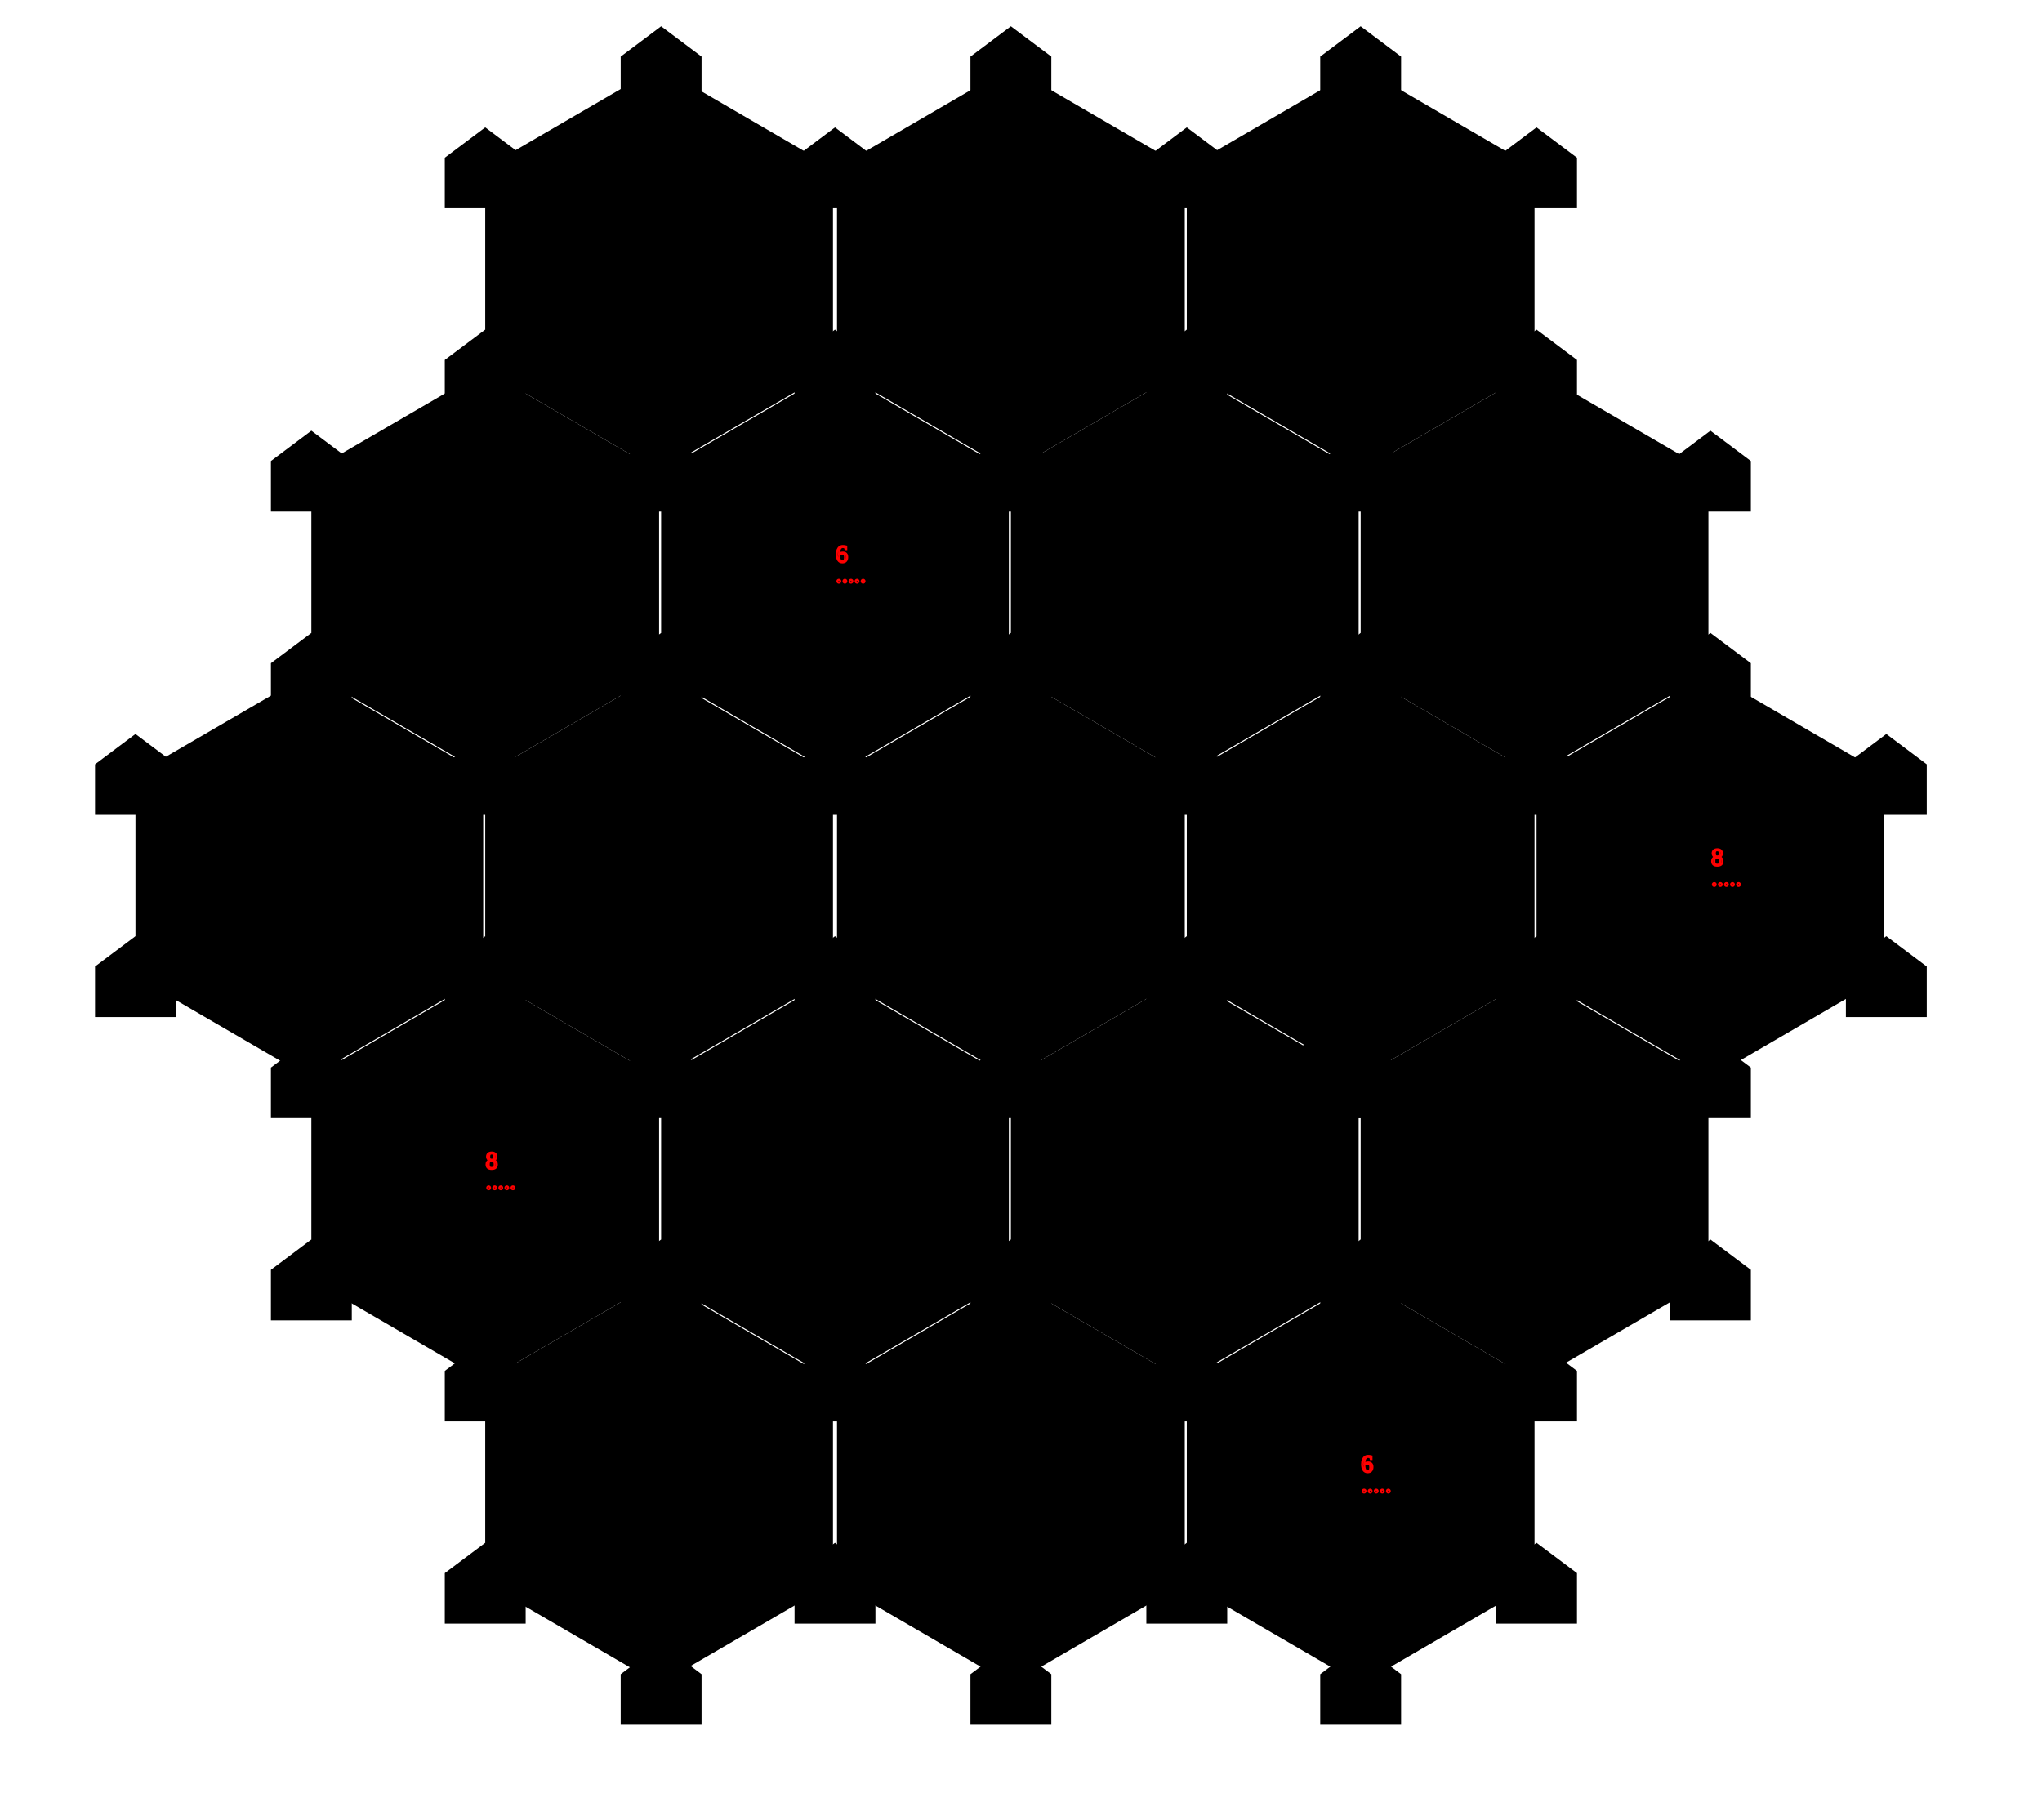
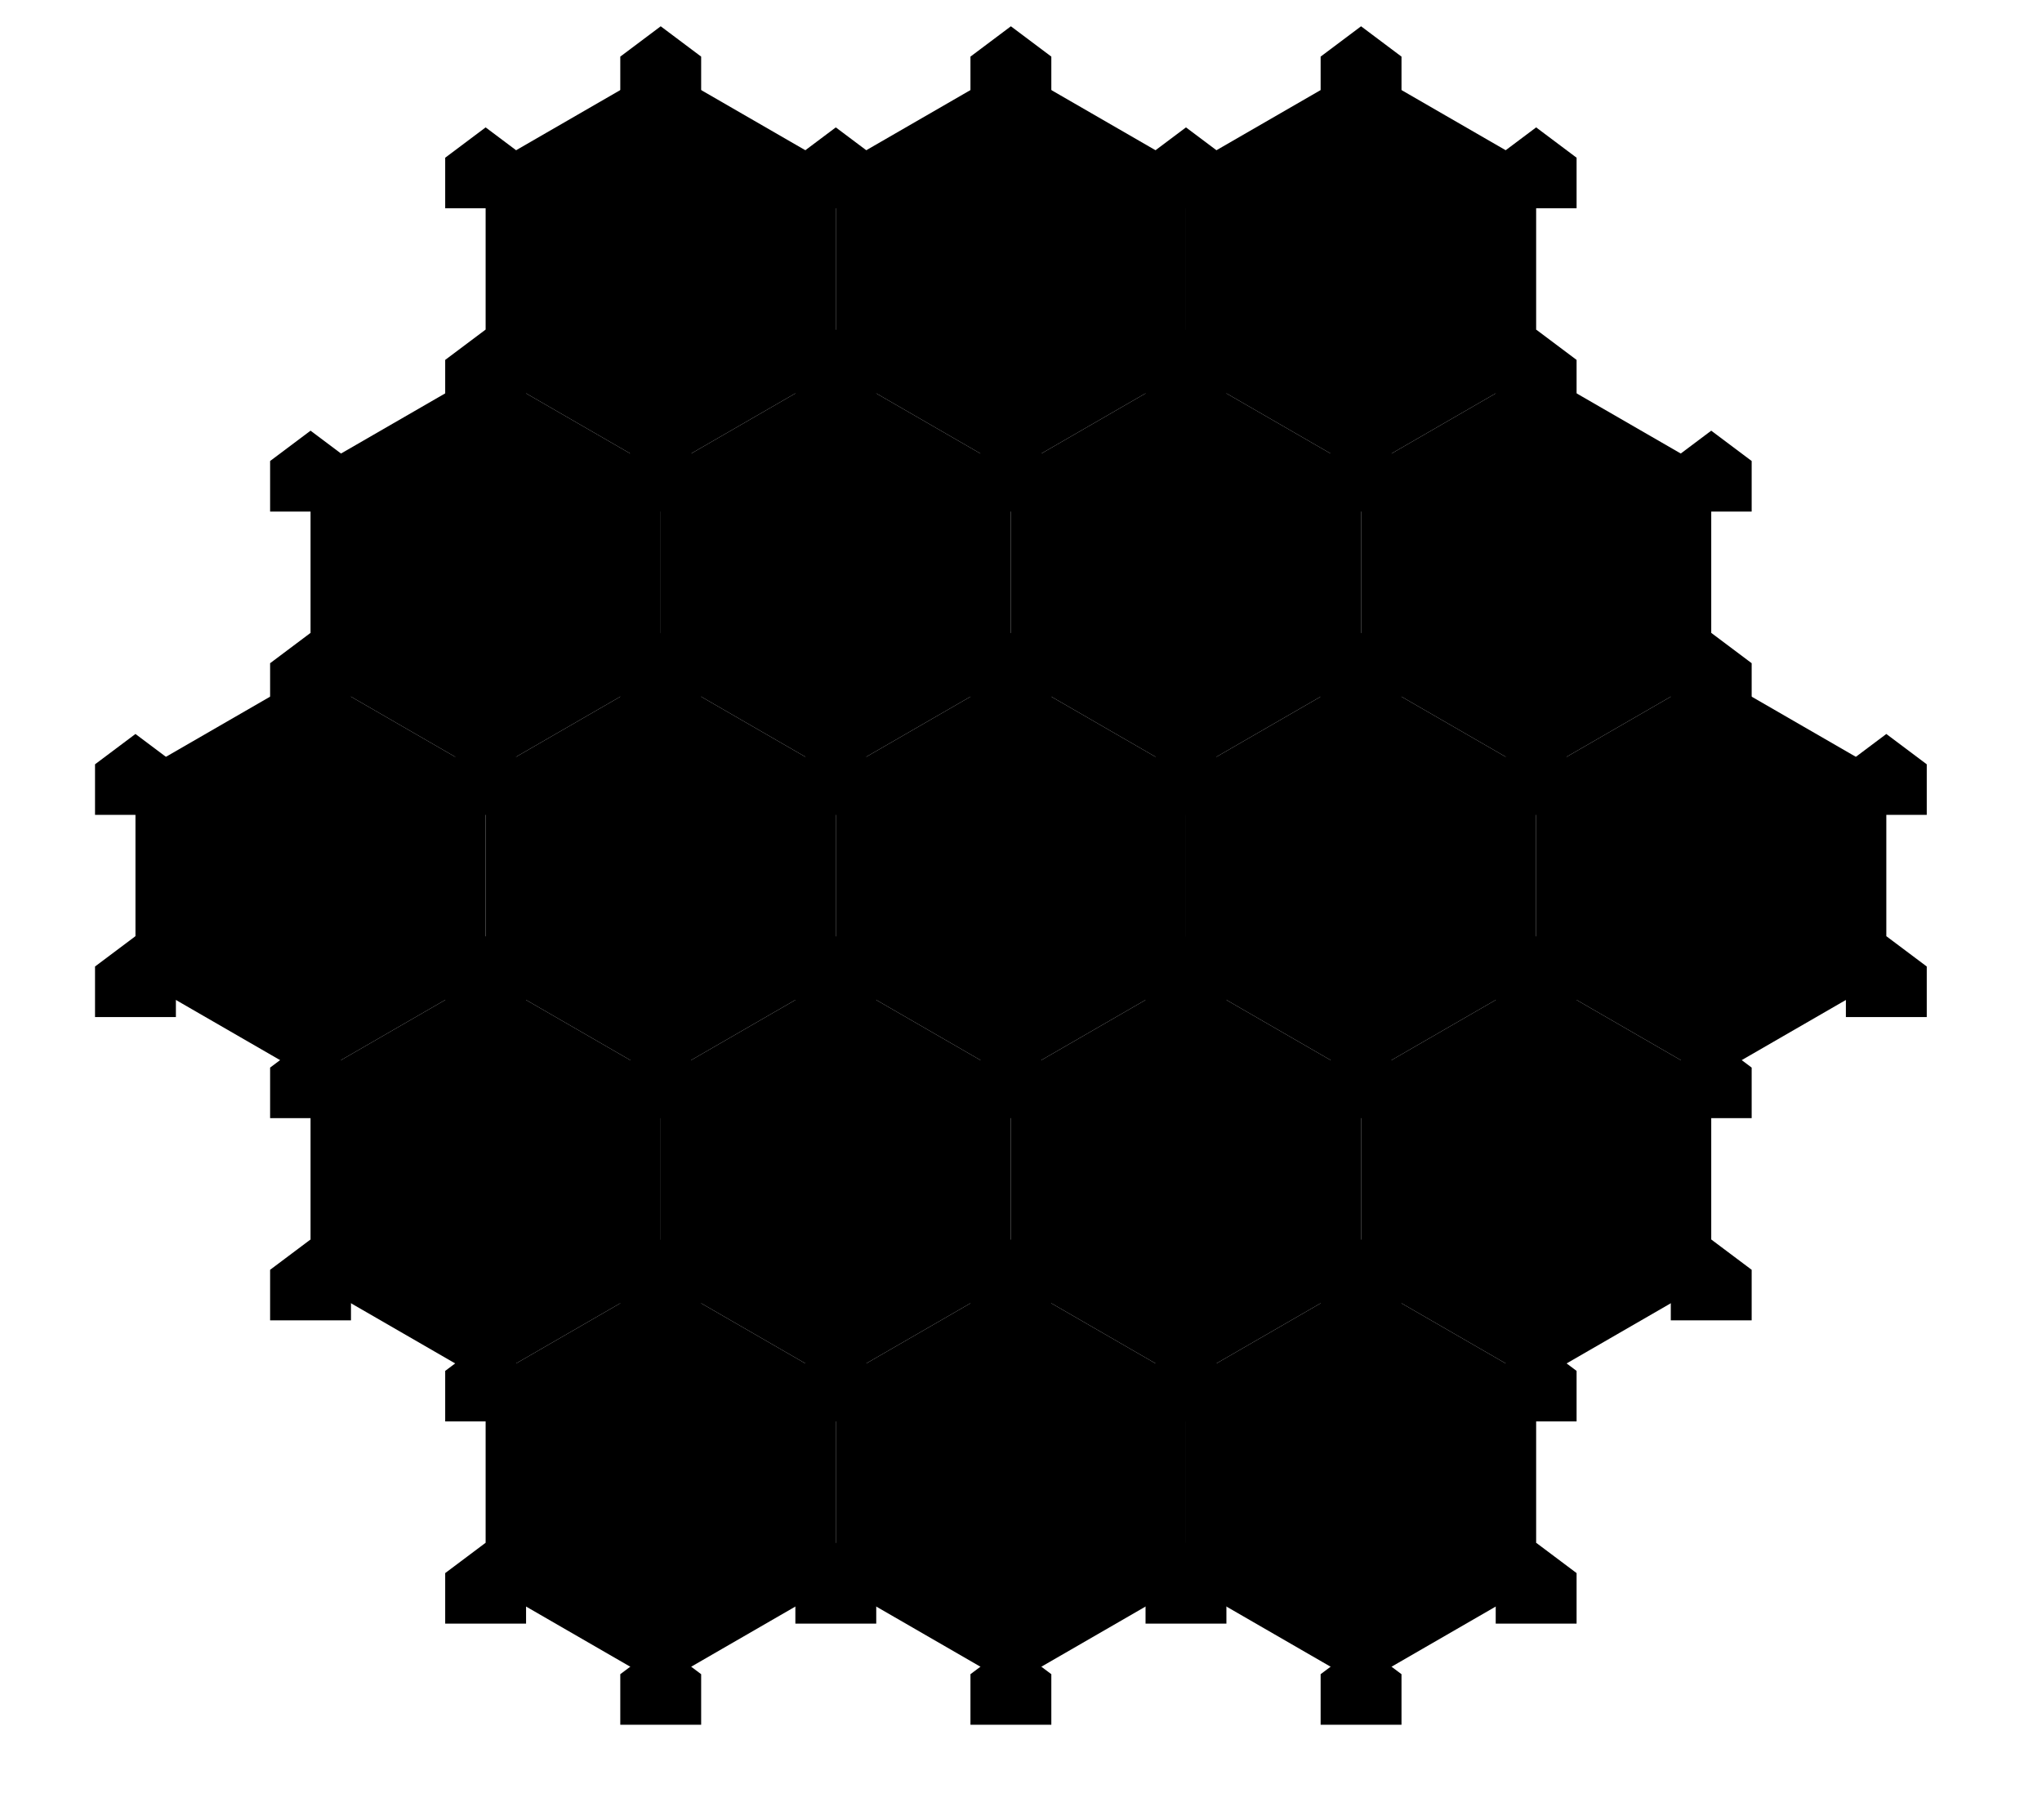
<svg xmlns="http://www.w3.org/2000/svg" version="1.1" id="test" width="1010" height="900">
-   <g id="resources">
-     <polygon id="A" class="quarry" transform="translate(326,733)" points=" 86,50 0,100 -86,50 -86,-50 0,-100 86,-50 " />
-     <polygon id="B" class="fields" transform="translate(500,733)" points=" 86,50 0,100 -86,50 -86,-50 0,-100 86,-50 " />
-     <polygon id="C" class="forest" transform="translate(673,733)" points=" 86,50 0,100 -86,50 -86,-50 0,-100 86,-50 " />
-     <polygon id="D" class="quarry" transform="translate(759,583)" points=" 86,50 0,100 -86,50 -86,-50 0,-100 86,-50 " />
-     <polygon id="E" class="fields" transform="translate(846,433)" points=" 86,50 0,100 -86,50 -86,-50 0,-100 86,-50 " />
-     <polygon id="F" class="pasture" transform="translate(759,283)" points=" 86,50 0,100 -86,50 -86,-50 0,-100 86,-50 " />
-     <polygon id="G" class="fields" transform="translate(673,133)" points=" 86,50 0,100 -86,50 -86,-50 0,-100 86,-50 " />
-     <polygon id="H" class="pasture" transform="translate(500,133)" points=" 86,50 0,100 -86,50 -86,-50 0,-100 86,-50 " />
-     <polygon id="I" class="forest" transform="translate(326,133)" points=" 86,50 0,100 -86,50 -86,-50 0,-100 86,-50 " />
-     <polygon id="J" class="hills" transform="translate(240,283)" points=" 86,50 0,100 -86,50 -86,-50 0,-100 86,-50 " />
-     <polygon id="K" class="desert" transform="translate(153,433)" points=" 86,50 0,100 -86,50 -86,-50 0,-100 86,-50 " />
-     <polygon id="L" class="hills" transform="translate(240,583)" points=" 86,50 0,100 -86,50 -86,-50 0,-100 86,-50 " />
-     <polygon id="M" class="pasture" transform="translate(413,583)" points=" 86,50 0,100 -86,50 -86,-50 0,-100 86,-50 " />
-     <polygon id="N" class="pasture" transform="translate(586,583)" points=" 86,50 0,100 -86,50 -86,-50 0,-100 86,-50 " />
-     <polygon id="O" class="forest" transform="translate(673,433)" points=" 86,50 0,100 -86,50 -86,-50 0,-100 86,-50 " />
-     <polygon id="P" class="hills" transform="translate(586,283)" points=" 86,50 0,100 -86,50 -86,-50 0,-100 86,-50 " />
-     <polygon id="Q" class="quarry" transform="translate(413,283)" points=" 86,50 0,100 -86,50 -86,-50 0,-100 86,-50 " />
-     <polygon id="R" class="forest" transform="translate(326,433)" points=" 86,50 0,100 -86,50 -86,-50 0,-100 86,-50 " />
-     <polygon id="S" class="fields" transform="translate(500,433)" points=" 86,50 0,100 -86,50 -86,-50 0,-100 86,-50 " />
-   </g>
-   <g id="buildings">
-     <polygon id="0" class="unowned" points="-20,20 -20,-5 0,-20 20,-5 20,20" transform="translate(500,33)" />
-     <polygon id="1" class="unowned" points="-20,20 -20,-5 0,-20 20,-5 20,20" transform="translate(327,33)" />
-     <polygon id="2" class="unowned" points="-20,20 -20,-5 0,-20 20,-5 20,20" transform="translate(673,33)" />
-     <polygon id="3" class="unowned" points="-20,20 -20,-5 0,-20 20,-5 20,20" transform="translate(413,83)" />
-     <polygon id="4" class="unowned" points="-20,20 -20,-5 0,-20 20,-5 20,20" transform="translate(587,83)" />
-     <polygon id="5" class="unowned" points="-20,20 -20,-5 0,-20 20,-5 20,20" transform="translate(240,83)" />
-     <polygon id="6" class="unowned" points="-20,20 -20,-5 0,-20 20,-5 20,20" transform="translate(760,83)" />
-     <polygon id="7" class="unowned" points="-20,20 -20,-5 0,-20 20,-5 20,20" transform="translate(760,183)" />
-     <polygon id="8" class="unowned" points="-20,20 -20,-5 0,-20 20,-5 20,20" transform="translate(240,183)" />
-     <polygon id="9" class="unowned" points="-20,20 -20,-5 0,-20 20,-5 20,20" transform="translate(587,183)" />
-     <polygon id="10" class="unowned" points="-20,20 -20,-5 0,-20 20,-5 20,20" transform="translate(413,183)" />
-     <polygon id="11" class="unowned" points="-20,20 -20,-5 0,-20 20,-5 20,20" transform="translate(500,233)" />
-     <polygon id="12" class="unowned" points="-20,20 -20,-5 0,-20 20,-5 20,20" transform="translate(327,233)" />
-     <polygon id="13" class="unowned" points="-20,20 -20,-5 0,-20 20,-5 20,20" transform="translate(673,233)" />
-     <polygon id="14" class="unowned" points="-20,20 -20,-5 0,-20 20,-5 20,20" transform="translate(154,233)" />
-     <polygon id="15" class="unowned" points="-20,20 -20,-5 0,-20 20,-5 20,20" transform="translate(846,233)" />
-     <polygon id="16" class="unowned" points="-20,20 -20,-5 0,-20 20,-5 20,20" transform="translate(846,333)" />
-     <polygon id="17" class="unowned" points="-20,20 -20,-5 0,-20 20,-5 20,20" transform="translate(154,333)" />
-     <polygon id="18" class="unowned" points="-20,20 -20,-5 0,-20 20,-5 20,20" transform="translate(673,333)" />
-     <polygon id="19" class="unowned" points="-20,20 -20,-5 0,-20 20,-5 20,20" transform="translate(500,333)" />
-     <polygon id="20" class="unowned" points="-20,20 -20,-5 0,-20 20,-5 20,20" transform="translate(327,333)" />
-     <polygon id="21" class="unowned" points="-20,20 -20,-5 0,-20 20,-5 20,20" transform="translate(933,383)" />
-     <polygon id="22" class="unowned" points="-20,20 -20,-5 0,-20 20,-5 20,20" transform="translate(67,383)" />
-     <polygon id="23" class="unowned" points="-20,20 -20,-5 0,-20 20,-5 20,20" transform="translate(240,383)" />
-     <polygon id="24" class="unowned" points="-20,20 -20,-5 0,-20 20,-5 20,20" transform="translate(587,383)" />
-     <polygon id="25" class="unowned" points="-20,20 -20,-5 0,-20 20,-5 20,20" transform="translate(413,383)" />
-     <polygon id="26" class="unowned" points="-20,20 -20,-5 0,-20 20,-5 20,20" transform="translate(760,383)" />
-     <polygon id="27" class="unowned" points="-20,20 -20,-5 0,-20 20,-5 20,20" transform="translate(67,483)" />
-     <polygon id="28" class="unowned" points="-20,20 -20,-5 0,-20 20,-5 20,20" transform="translate(760,483)" />
-     <polygon id="29" class="unowned" points="-20,20 -20,-5 0,-20 20,-5 20,20" transform="translate(587,483)" />
-     <polygon id="30" class="unowned" points="-20,20 -20,-5 0,-20 20,-5 20,20" transform="translate(413,483)" />
-     <polygon id="31" class="unowned" points="-20,20 -20,-5 0,-20 20,-5 20,20" transform="translate(933,483)" />
-     <polygon id="32" class="unowned" points="-20,20 -20,-5 0,-20 20,-5 20,20" transform="translate(240,483)" />
-     <polygon id="33" class="unowned" points="-20,20 -20,-5 0,-20 20,-5 20,20" transform="translate(500,533)" />
-     <polygon id="34" class="unowned" points="-20,20 -20,-5 0,-20 20,-5 20,20" transform="translate(154,533)" />
-     <polygon id="35" class="unowned" points="-20,20 -20,-5 0,-20 20,-5 20,20" transform="translate(673,533)" />
-     <polygon id="36" class="unowned" points="-20,20 -20,-5 0,-20 20,-5 20,20" transform="translate(846,533)" />
-     <polygon id="37" class="unowned" points="-20,20 -20,-5 0,-20 20,-5 20,20" transform="translate(327,533)" />
-     <polygon id="38" class="unowned" points="-20,20 -20,-5 0,-20 20,-5 20,20" transform="translate(500,633)" />
-     <polygon id="39" class="unowned" points="-20,20 -20,-5 0,-20 20,-5 20,20" transform="translate(673,633)" />
-     <polygon id="40" class="unowned" points="-20,20 -20,-5 0,-20 20,-5 20,20" transform="translate(154,633)" />
-     <polygon id="41" class="unowned" points="-20,20 -20,-5 0,-20 20,-5 20,20" transform="translate(846,633)" />
-     <polygon id="42" class="unowned" points="-20,20 -20,-5 0,-20 20,-5 20,20" transform="translate(327,633)" />
-     <polygon id="43" class="unowned" points="-20,20 -20,-5 0,-20 20,-5 20,20" transform="translate(413,683)" />
-     <polygon id="44" class="unowned" points="-20,20 -20,-5 0,-20 20,-5 20,20" transform="translate(240,683)" />
-     <polygon id="45" class="unowned" points="-20,20 -20,-5 0,-20 20,-5 20,20" transform="translate(760,683)" />
-     <polygon id="46" class="unowned" points="-20,20 -20,-5 0,-20 20,-5 20,20" transform="translate(587,683)" />
-     <polygon id="47" class="unowned" points="-20,20 -20,-5 0,-20 20,-5 20,20" transform="translate(240,783)" />
-     <polygon id="48" class="unowned" points="-20,20 -20,-5 0,-20 20,-5 20,20" transform="translate(760,783)" />
-     <polygon id="49" class="unowned" points="-20,20 -20,-5 0,-20 20,-5 20,20" transform="translate(587,783)" />
-     <polygon id="50" class="unowned" points="-20,20 -20,-5 0,-20 20,-5 20,20" transform="translate(413,783)" />
-     <polygon id="51" class="unowned" points="-20,20 -20,-5 0,-20 20,-5 20,20" transform="translate(673,833)" />
-     <polygon id="52" class="unowned" points="-20,20 -20,-5 0,-20 20,-5 20,20" transform="translate(327,833)" />
-     <polygon id="53" class="unowned" points="-20,20 -20,-5 0,-20 20,-5 20,20" transform="translate(500,833)" />
-     <polygon class="city-p1" points="-25,5 -25,-20 30,-20 30,15 15, 25 0,15 0,5" transform="translate(673,533) rotate(180)" />
-   </g>
-   <g id="numerals">
+   <g id="tiles">
    <g id="A" class="token" transform="translate(326.8, 733.0)">
+       <polygon class="quarry" points=" 86.6,50.0 0.0,100.0 -86.6,50.0 -86.6,-50.0 0.0,-100.0 86.6,-50.0 " />
      <circle cx="0" cy="0" r="30" />
      <text x="0" y="-5">5</text>
      <text x="0" y="5">....</text>
    </g>
    <g id="B" class="token" transform="translate(500.0, 733.0)">
+       <polygon class="fields" points=" 86.6,50.0 0.0,100.0 -86.6,50.0 -86.6,-50.0 0.0,-100.0 86.6,-50.0 " />
      <circle cx="0" cy="0" r="30" />
      <text x="0" y="-5">2</text>
      <text x="0" y="5">.</text>
    </g>
    <g id="C" class="token" transform="translate(673.2, 733.0)">
+       <polygon class="forest" points=" 86.6,50.0 0.0,100.0 -86.6,50.0 -86.6,-50.0 0.0,-100.0 86.6,-50.0 " />
      <circle cx="0" cy="0" r="30" />
-       <text x="0" y="-5" stroke="red">6</text>
-       <text x="0" y="5" stroke="red">.....</text>
+       <text x="0" y="-5">6</text>
+       <text x="0" y="5">.....</text>
    </g>
    <g id="D" class="token" transform="translate(759.8, 583.0)">
+       <polygon class="quarry" points=" 86.6,50.0 0.0,100.0 -86.6,50.0 -86.6,-50.0 0.0,-100.0 86.6,-50.0 " />
      <circle cx="0" cy="0" r="30" />
      <text x="0" y="-5">3</text>
      <text x="0" y="5">..</text>
    </g>
    <g id="E" class="token" transform="translate(846.4, 433.0)">
+       <polygon class="fields" points=" 86.6,50.0 0.0,100.0 -86.6,50.0 -86.6,-50.0 0.0,-100.0 86.6,-50.0 " />
      <circle cx="0" cy="0" r="30" />
-       <text x="0" y="-5" stroke="red">8</text>
-       <text x="0" y="5" stroke="red">.....</text>
+       <text x="0" y="-5">8</text>
+       <text x="0" y="5">.....</text>
    </g>
    <g id="F" class="token" transform="translate(759.8, 283.0)">
+       <polygon class="pasture" points=" 86.6,50.0 0.0,100.0 -86.6,50.0 -86.6,-50.0 0.0,-100.0 86.6,-50.0 " />
      <circle cx="0" cy="0" r="30" />
      <text x="0" y="-5">10</text>
      <text x="0" y="5">...</text>
    </g>
    <g id="G" class="token" transform="translate(673.2, 133.0)">
+       <polygon class="fields" points=" 86.6,50.0 0.0,100.0 -86.6,50.0 -86.6,-50.0 0.0,-100.0 86.6,-50.0 " />
      <circle cx="0" cy="0" r="30" />
      <text x="0" y="-5">9</text>
      <text x="0" y="5">....</text>
    </g>
    <g id="H" class="token" transform="translate(500.0, 133.0)">
+       <polygon class="pasture" points=" 86.6,50.0 0.0,100.0 -86.6,50.0 -86.6,-50.0 0.0,-100.0 86.6,-50.0 " />
      <circle cx="0" cy="0" r="30" />
      <text x="0" y="-5">12</text>
      <text x="0" y="5">.</text>
    </g>
    <g id="I" class="token" transform="translate(326.8, 133.0)">
+       <polygon class="forest" points=" 86.6,50.0 0.0,100.0 -86.6,50.0 -86.6,-50.0 0.0,-100.0 86.6,-50.0 " />
      <circle cx="0" cy="0" r="30" />
      <text x="0" y="-5">11</text>
      <text x="0" y="5">..</text>
    </g>
    <g id="J" class="token" transform="translate(240.2, 283.0)">
+       <polygon class="hills" points=" 86.6,50.0 0.0,100.0 -86.6,50.0 -86.6,-50.0 0.0,-100.0 86.6,-50.0 " />
      <circle cx="0" cy="0" r="30" />
      <text x="0" y="-5">4</text>
      <text x="0" y="5">...</text>
    </g>
+     <g id="X" class="token" transform="translate(153.6, 433.0)">
+       <polygon class="desert" points=" 86.6,50.0 0.0,100.0 -86.6,50.0 -86.6,-50.0 0.0,-100.0 86.6,-50.0 " />
+     </g>
    <g id="K" class="token" transform="translate(240.2, 583.0)">
+       <polygon class="hills" points=" 86.6,50.0 0.0,100.0 -86.6,50.0 -86.6,-50.0 0.0,-100.0 86.6,-50.0 " />
      <circle cx="0" cy="0" r="30" />
-       <text x="0" y="-5" stroke="red">8</text>
-       <text x="0" y="5" stroke="red">.....</text>
+       <text x="0" y="-5">8</text>
+       <text x="0" y="5">.....</text>
    </g>
    <g id="L" class="token" transform="translate(413.4, 583.0)">
+       <polygon class="pasture" points=" 86.6,50.0 0.0,100.0 -86.6,50.0 -86.6,-50.0 0.0,-100.0 86.6,-50.0 " />
      <circle cx="0" cy="0" r="30" />
      <text x="0" y="-5">10</text>
      <text x="0" y="5">...</text>
    </g>
    <g id="M" class="token" transform="translate(586.6, 583.0)">
+       <polygon class="pasture" points=" 86.6,50.0 0.0,100.0 -86.6,50.0 -86.6,-50.0 0.0,-100.0 86.6,-50.0 " />
      <circle cx="0" cy="0" r="30" />
      <text x="0" y="-5">9</text>
      <text x="0" y="5">....</text>
    </g>
    <g id="N" class="token" transform="translate(673.2, 433.0)">
+       <polygon class="forest" points=" 86.6,50.0 0.0,100.0 -86.6,50.0 -86.6,-50.0 0.0,-100.0 86.6,-50.0 " />
      <circle cx="0" cy="0" r="30" />
      <text x="0" y="-5">4</text>
      <text x="0" y="5">...</text>
    </g>
    <g id="O" class="token" transform="translate(586.6, 283.0)">
+       <polygon class="hills" points=" 86.6,50.0 0.0,100.0 -86.6,50.0 -86.6,-50.0 0.0,-100.0 86.6,-50.0 " />
      <circle cx="0" cy="0" r="30" />
      <text x="0" y="-5">5</text>
      <text x="0" y="5">....</text>
    </g>
    <g id="P" class="token" transform="translate(413.4, 283.0)">
+       <polygon class="quarry" points=" 86.6,50.0 0.0,100.0 -86.6,50.0 -86.6,-50.0 0.0,-100.0 86.6,-50.0 " />
      <circle cx="0" cy="0" r="30" />
-       <text x="0" y="-5" stroke="red">6</text>
-       <text x="0" y="5" stroke="red">.....</text>
+       <text x="0" y="-5">6</text>
+       <text x="0" y="5">.....</text>
    </g>
    <g id="Q" class="token" transform="translate(326.8, 433.0)">
+       <polygon class="forest" points=" 86.6,50.0 0.0,100.0 -86.6,50.0 -86.6,-50.0 0.0,-100.0 86.6,-50.0 " />
      <circle cx="0" cy="0" r="30" />
      <text x="0" y="-5">3</text>
      <text x="0" y="5">..</text>
    </g>
    <g id="R" class="token" transform="translate(500.0, 433.0)">
+       <polygon class="fields" points=" 86.6,50.0 0.0,100.0 -86.6,50.0 -86.6,-50.0 0.0,-100.0 86.6,-50.0 " />
      <circle cx="0" cy="0" r="30" />
      <text x="0" y="-5">11</text>
      <text x="0" y="5">..</text>
    </g>
  </g>
+   <g id="buildings">
+     <polygon id="0" class="unowned" points="-20,20 -20,-5 0,-20 20,-5 20,20" transform="translate(500.0,33.0)" />
+     <polygon id="1" class="unowned" points="-20,20 -20,-5 0,-20 20,-5 20,20" transform="translate(326.8,33.0)" />
+     <polygon id="2" class="unowned" points="-20,20 -20,-5 0,-20 20,-5 20,20" transform="translate(673.2,33.0)" />
+     <polygon id="3" class="unowned" points="-20,20 -20,-5 0,-20 20,-5 20,20" transform="translate(413.4,83.0)" />
+     <polygon id="4" class="unowned" points="-20,20 -20,-5 0,-20 20,-5 20,20" transform="translate(240.2,83.0)" />
+     <polygon id="5" class="unowned" points="-20,20 -20,-5 0,-20 20,-5 20,20" transform="translate(586.6,83.0)" />
+     <polygon id="6" class="unowned" points="-20,20 -20,-5 0,-20 20,-5 20,20" transform="translate(759.8,83.0)" />
+     <polygon id="7" class="unowned" points="-20,20 -20,-5 0,-20 20,-5 20,20" transform="translate(413.4,183.0)" />
+     <polygon id="8" class="unowned" points="-20,20 -20,-5 0,-20 20,-5 20,20" transform="translate(240.2,183.0)" />
+     <polygon id="9" class="unowned" points="-20,20 -20,-5 0,-20 20,-5 20,20" transform="translate(586.6,183.0)" />
+     <polygon id="10" class="unowned" points="-20,20 -20,-5 0,-20 20,-5 20,20" transform="translate(759.8,183.0)" />
+     <polygon id="11" class="unowned" points="-20,20 -20,-5 0,-20 20,-5 20,20" transform="translate(500.0,233.0)" />
+     <polygon id="12" class="unowned" points="-20,20 -20,-5 0,-20 20,-5 20,20" transform="translate(846.4,233.0)" />
+     <polygon id="13" class="unowned" points="-20,20 -20,-5 0,-20 20,-5 20,20" transform="translate(673.2,233.0)" />
+     <polygon id="14" class="unowned" points="-20,20 -20,-5 0,-20 20,-5 20,20" transform="translate(326.8,233.0)" />
+     <polygon id="15" class="unowned" points="-20,20 -20,-5 0,-20 20,-5 20,20" transform="translate(153.6,233.0)" />
+     <polygon id="16" class="unowned" points="-20,20 -20,-5 0,-20 20,-5 20,20" transform="translate(673.2,333.0)" />
+     <polygon id="17" class="unowned" points="-20,20 -20,-5 0,-20 20,-5 20,20" transform="translate(846.4,333.0)" />
+     <polygon id="18" class="unowned" points="-20,20 -20,-5 0,-20 20,-5 20,20" transform="translate(326.8,333.0)" />
+     <polygon id="19" class="unowned" points="-20,20 -20,-5 0,-20 20,-5 20,20" transform="translate(500.0,333.0)" />
+     <polygon id="20" class="unowned" points="-20,20 -20,-5 0,-20 20,-5 20,20" transform="translate(153.6,333.0)" />
+     <polygon id="21" class="unowned" points="-20,20 -20,-5 0,-20 20,-5 20,20" transform="translate(933.0,383.0)" />
+     <polygon id="22" class="unowned" points="-20,20 -20,-5 0,-20 20,-5 20,20" transform="translate(67.0,383.0)" />
+     <polygon id="23" class="unowned" points="-20,20 -20,-5 0,-20 20,-5 20,20" transform="translate(586.6,383.0)" />
+     <polygon id="24" class="unowned" points="-20,20 -20,-5 0,-20 20,-5 20,20" transform="translate(759.8,383.0)" />
+     <polygon id="25" class="unowned" points="-20,20 -20,-5 0,-20 20,-5 20,20" transform="translate(413.4,383.0)" />
+     <polygon id="26" class="unowned" points="-20,20 -20,-5 0,-20 20,-5 20,20" transform="translate(240.2,383.0)" />
+     <polygon id="27" class="unowned" points="-20,20 -20,-5 0,-20 20,-5 20,20" transform="translate(67.0,483.0)" />
+     <polygon id="28" class="unowned" points="-20,20 -20,-5 0,-20 20,-5 20,20" transform="translate(933.0,483.0)" />
+     <polygon id="29" class="unowned" points="-20,20 -20,-5 0,-20 20,-5 20,20" transform="translate(586.6,483.0)" />
+     <polygon id="30" class="unowned" points="-20,20 -20,-5 0,-20 20,-5 20,20" transform="translate(240.2,483.0)" />
+     <polygon id="31" class="unowned" points="-20,20 -20,-5 0,-20 20,-5 20,20" transform="translate(413.4,483.0)" />
+     <polygon id="32" class="unowned" points="-20,20 -20,-5 0,-20 20,-5 20,20" transform="translate(759.8,483.0)" />
+     <polygon id="33" class="unowned" points="-20,20 -20,-5 0,-20 20,-5 20,20" transform="translate(846.4,533.0)" />
+     <polygon id="34" class="unowned" points="-20,20 -20,-5 0,-20 20,-5 20,20" transform="translate(153.6,533.0)" />
+     <polygon id="35" class="unowned" points="-20,20 -20,-5 0,-20 20,-5 20,20" transform="translate(500.0,533.0)" />
+     <polygon id="36" class="unowned" points="-20,20 -20,-5 0,-20 20,-5 20,20" transform="translate(326.8,533.0)" />
+     <polygon id="37" class="unowned" points="-20,20 -20,-5 0,-20 20,-5 20,20" transform="translate(673.2,533.0)" />
+     <polygon id="38" class="unowned" points="-20,20 -20,-5 0,-20 20,-5 20,20" transform="translate(500.0,633.0)" />
+     <polygon id="39" class="unowned" points="-20,20 -20,-5 0,-20 20,-5 20,20" transform="translate(153.6,633.0)" />
+     <polygon id="40" class="unowned" points="-20,20 -20,-5 0,-20 20,-5 20,20" transform="translate(846.4,633.0)" />
+     <polygon id="41" class="unowned" points="-20,20 -20,-5 0,-20 20,-5 20,20" transform="translate(673.2,633.0)" />
+     <polygon id="42" class="unowned" points="-20,20 -20,-5 0,-20 20,-5 20,20" transform="translate(326.8,633.0)" />
+     <polygon id="43" class="unowned" points="-20,20 -20,-5 0,-20 20,-5 20,20" transform="translate(586.6,683.0)" />
+     <polygon id="44" class="unowned" points="-20,20 -20,-5 0,-20 20,-5 20,20" transform="translate(759.8,683.0)" />
+     <polygon id="45" class="unowned" points="-20,20 -20,-5 0,-20 20,-5 20,20" transform="translate(240.2,683.0)" />
+     <polygon id="46" class="unowned" points="-20,20 -20,-5 0,-20 20,-5 20,20" transform="translate(413.4,683.0)" />
+     <polygon id="47" class="unowned" points="-20,20 -20,-5 0,-20 20,-5 20,20" transform="translate(586.6,783.0)" />
+     <polygon id="48" class="unowned" points="-20,20 -20,-5 0,-20 20,-5 20,20" transform="translate(413.4,783.0)" />
+     <polygon id="49" class="unowned" points="-20,20 -20,-5 0,-20 20,-5 20,20" transform="translate(240.2,783.0)" />
+     <polygon id="50" class="unowned" points="-20,20 -20,-5 0,-20 20,-5 20,20" transform="translate(759.8,783.0)" />
+     <polygon id="51" class="unowned" points="-20,20 -20,-5 0,-20 20,-5 20,20" transform="translate(500.0,833.0)" />
+     <polygon id="52" class="unowned" points="-20,20 -20,-5 0,-20 20,-5 20,20" transform="translate(673.2,833.0)" />
+     <polygon id="53" class="unowned" points="-20,20 -20,-5 0,-20 20,-5 20,20" transform="translate(326.8,833.0)" />
+   </g>
</svg>
